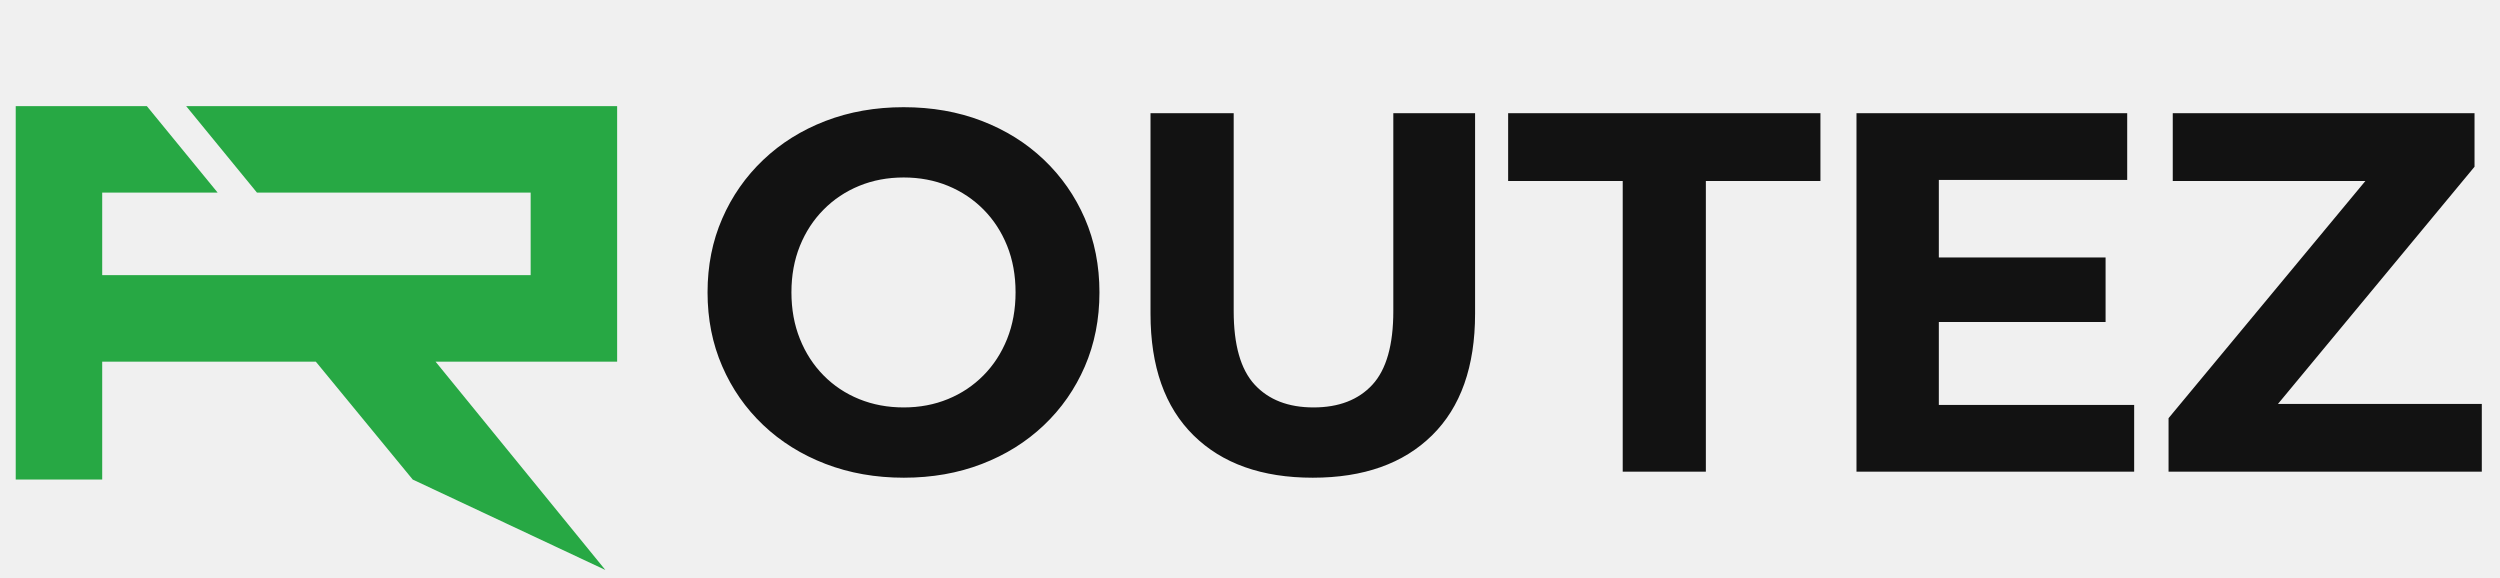
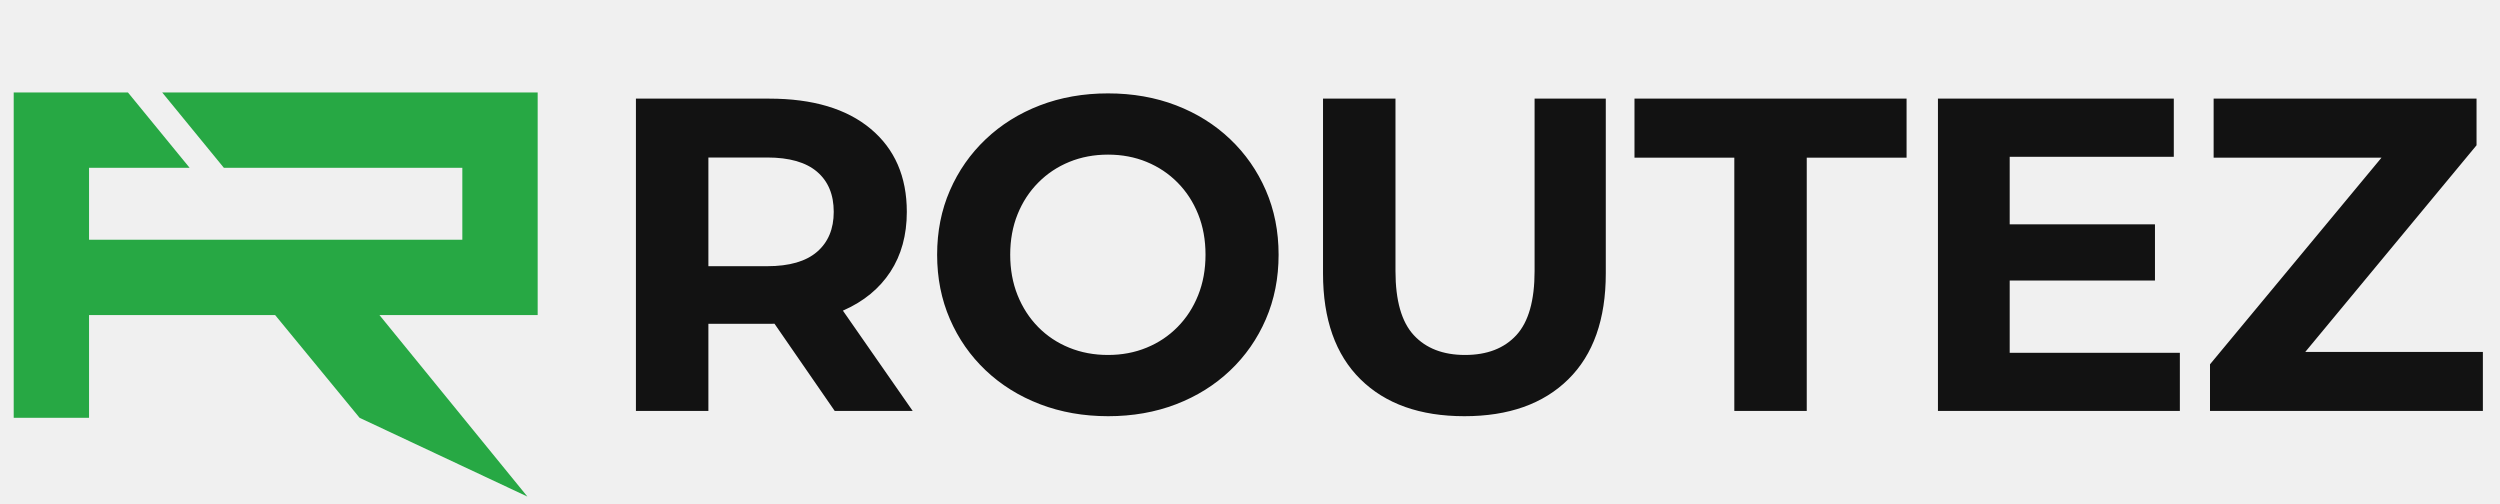
- <svg xmlns="http://www.w3.org/2000/svg" version="1.2" viewBox="0 0 636 147" width="636" height="147">
+ <svg xmlns="http://www.w3.org/2000/svg" version="1.2" viewBox="0 0 730 147" width="730" height="147">
  <style>
		.s0 { fill: #121212 }
		.s1 { fill: #27a844 }
		@media (prefers-color-scheme: dark) { .s0 { fill: #fff } }
	</style>
-   <path id="OUTEZ" class="s0" d="M229.93 121.53Q219.16 121.53 210.02 118.02Q200.87 114.5 194.16 108.13Q187.45 101.76 183.73 93.17Q180 84.58 180 74.38Q180 64.17 183.73 55.62Q187.45 47.06 194.17 40.67Q200.89 34.28 210.01 30.77Q219.12 27.27 229.89 27.27Q240.7 27.27 249.77 30.76Q258.85 34.25 265.55 40.62Q272.25 46.99 275.98 55.57Q279.7 64.15 279.7 74.38Q279.7 84.62 275.98 93.23Q272.25 101.84 265.55 108.19Q258.85 114.55 249.77 118.04Q240.7 121.53 229.93 121.53ZM229.89 103.65Q236 103.65 241.17 101.52Q246.34 99.4 250.2 95.49Q254.06 91.59 256.21 86.23Q258.36 80.87 258.36 74.38Q258.36 67.88 256.22 62.55Q254.08 57.22 250.22 53.32Q246.35 49.41 241.18 47.28Q236 45.15 229.89 45.15Q223.78 45.15 218.59 47.28Q213.39 49.41 209.52 53.33Q205.64 57.24 203.49 62.57Q201.34 67.91 201.34 74.37Q201.34 80.84 203.49 86.2Q205.63 91.56 209.5 95.49Q213.37 99.42 218.57 101.53Q223.78 103.65 229.89 103.65ZM333.97 121.53Q314.57 121.53 303.63 110.75Q292.69 99.97 292.69 79.82V28.8H313.85V79.15Q313.85 92.09 319.2 97.87Q324.55 103.65 334.16 103.65Q343.81 103.65 349.14 97.87Q354.46 92.09 354.46 79.15V28.8H375.26V79.82Q375.26 99.97 364.32 110.75Q353.38 121.53 333.97 121.53ZM412.82 120V46.04H383.67V28.8H463.12V46.04H433.97V120ZM472.29 120V28.8H541.16V45.78H493.24V103.02H542.93V120ZM491.71 81.91V65.5H535.66V81.91ZM551.68 120V106.38L608.15 38.34L610.67 46.04H552.75V28.8H629.52V42.42L573.13 110.46L570.53 102.76H631.37V120Z" />
-   <path id="R" class="s1" d="M4 27H37.36L55.37 49H26V70H135V49H65.37L47.36 27H157V92H110.8L154 145 105 122 80.34 92H26V122H4Z" />
+   <path id="ROUTEZ" class="s0" d="M185.69 120V28.8H224.6Q243.69 28.8 254.24 37.62Q264.79 46.44 264.79 61.86Q264.79 72.02 259.99 79.37Q255.18 86.71 246.3 90.63Q237.41 94.55 225.12 94.55H197.41L206.85 85.38V120ZM243.74 120 220.86 86.86H243.45L266.51 120ZM206.85 87.66 197.41 77.73H224.03Q233.71 77.73 238.58 73.53Q243.45 69.33 243.45 61.86Q243.45 54.31 238.58 50.15Q233.71 45.99 224.03 45.99H197.41L206.85 35.98ZM323.58 121.53Q312.81 121.53 303.66 118.02Q294.51 114.5 287.8 108.13Q281.09 101.76 277.37 93.17Q273.64 84.58 273.64 74.38Q273.64 64.17 277.37 55.62Q281.09 47.06 287.81 40.67Q294.53 34.28 303.65 30.77Q312.77 27.27 323.53 27.27Q334.34 27.27 343.42 30.76Q352.49 34.25 359.19 40.62Q365.89 46.99 369.62 55.57Q373.35 64.15 373.35 74.38Q373.35 84.62 369.62 93.23Q365.89 101.84 359.19 108.19Q352.49 114.55 343.42 118.04Q334.34 121.53 323.58 121.53ZM323.53 103.65Q329.64 103.65 334.81 101.52Q339.99 99.4 343.84 95.49Q347.7 91.59 349.85 86.23Q352.01 80.87 352.01 74.38Q352.01 67.88 349.86 62.55Q347.72 57.22 343.86 53.32Q340 49.41 334.82 47.28Q329.65 45.15 323.54 45.15Q317.43 45.15 312.23 47.28Q307.03 49.41 303.16 53.33Q299.28 57.24 297.13 62.57Q294.98 67.91 294.98 74.37Q294.98 80.84 297.13 86.2Q299.28 91.56 303.14 95.49Q307.01 99.42 312.22 101.53Q317.42 103.65 323.53 103.65ZM427.61 121.53Q408.2 121.53 397.26 110.75Q386.32 99.97 386.32 79.82V28.8H407.48V79.15Q407.48 92.09 412.83 97.87Q418.18 103.65 427.79 103.65Q437.45 103.65 442.77 97.87Q448.1 92.09 448.1 79.15V28.8H468.89V79.82Q468.89 99.97 457.95 110.75Q447.01 121.53 427.61 121.53ZM506.42 120V46.04H477.27V28.8H556.72V46.04H527.57V120ZM565.88 120V28.8H634.75V45.78H586.83V103.02H636.52V120ZM585.3 81.91V65.5H629.25V81.91ZM645.32 120V106.38L701.79 38.34L704.31 46.04H646.38V28.8H723.15V42.42L666.76 110.46L664.16 102.76H725V120Z" />
+   <path id="mark" class="s1" d="M4 27H37.36L55.37 49H26V70H135V49H65.37L47.36 27H157V92H110.8L154 145 105 122 80.34 92H26V122H4Z" />
</svg>
